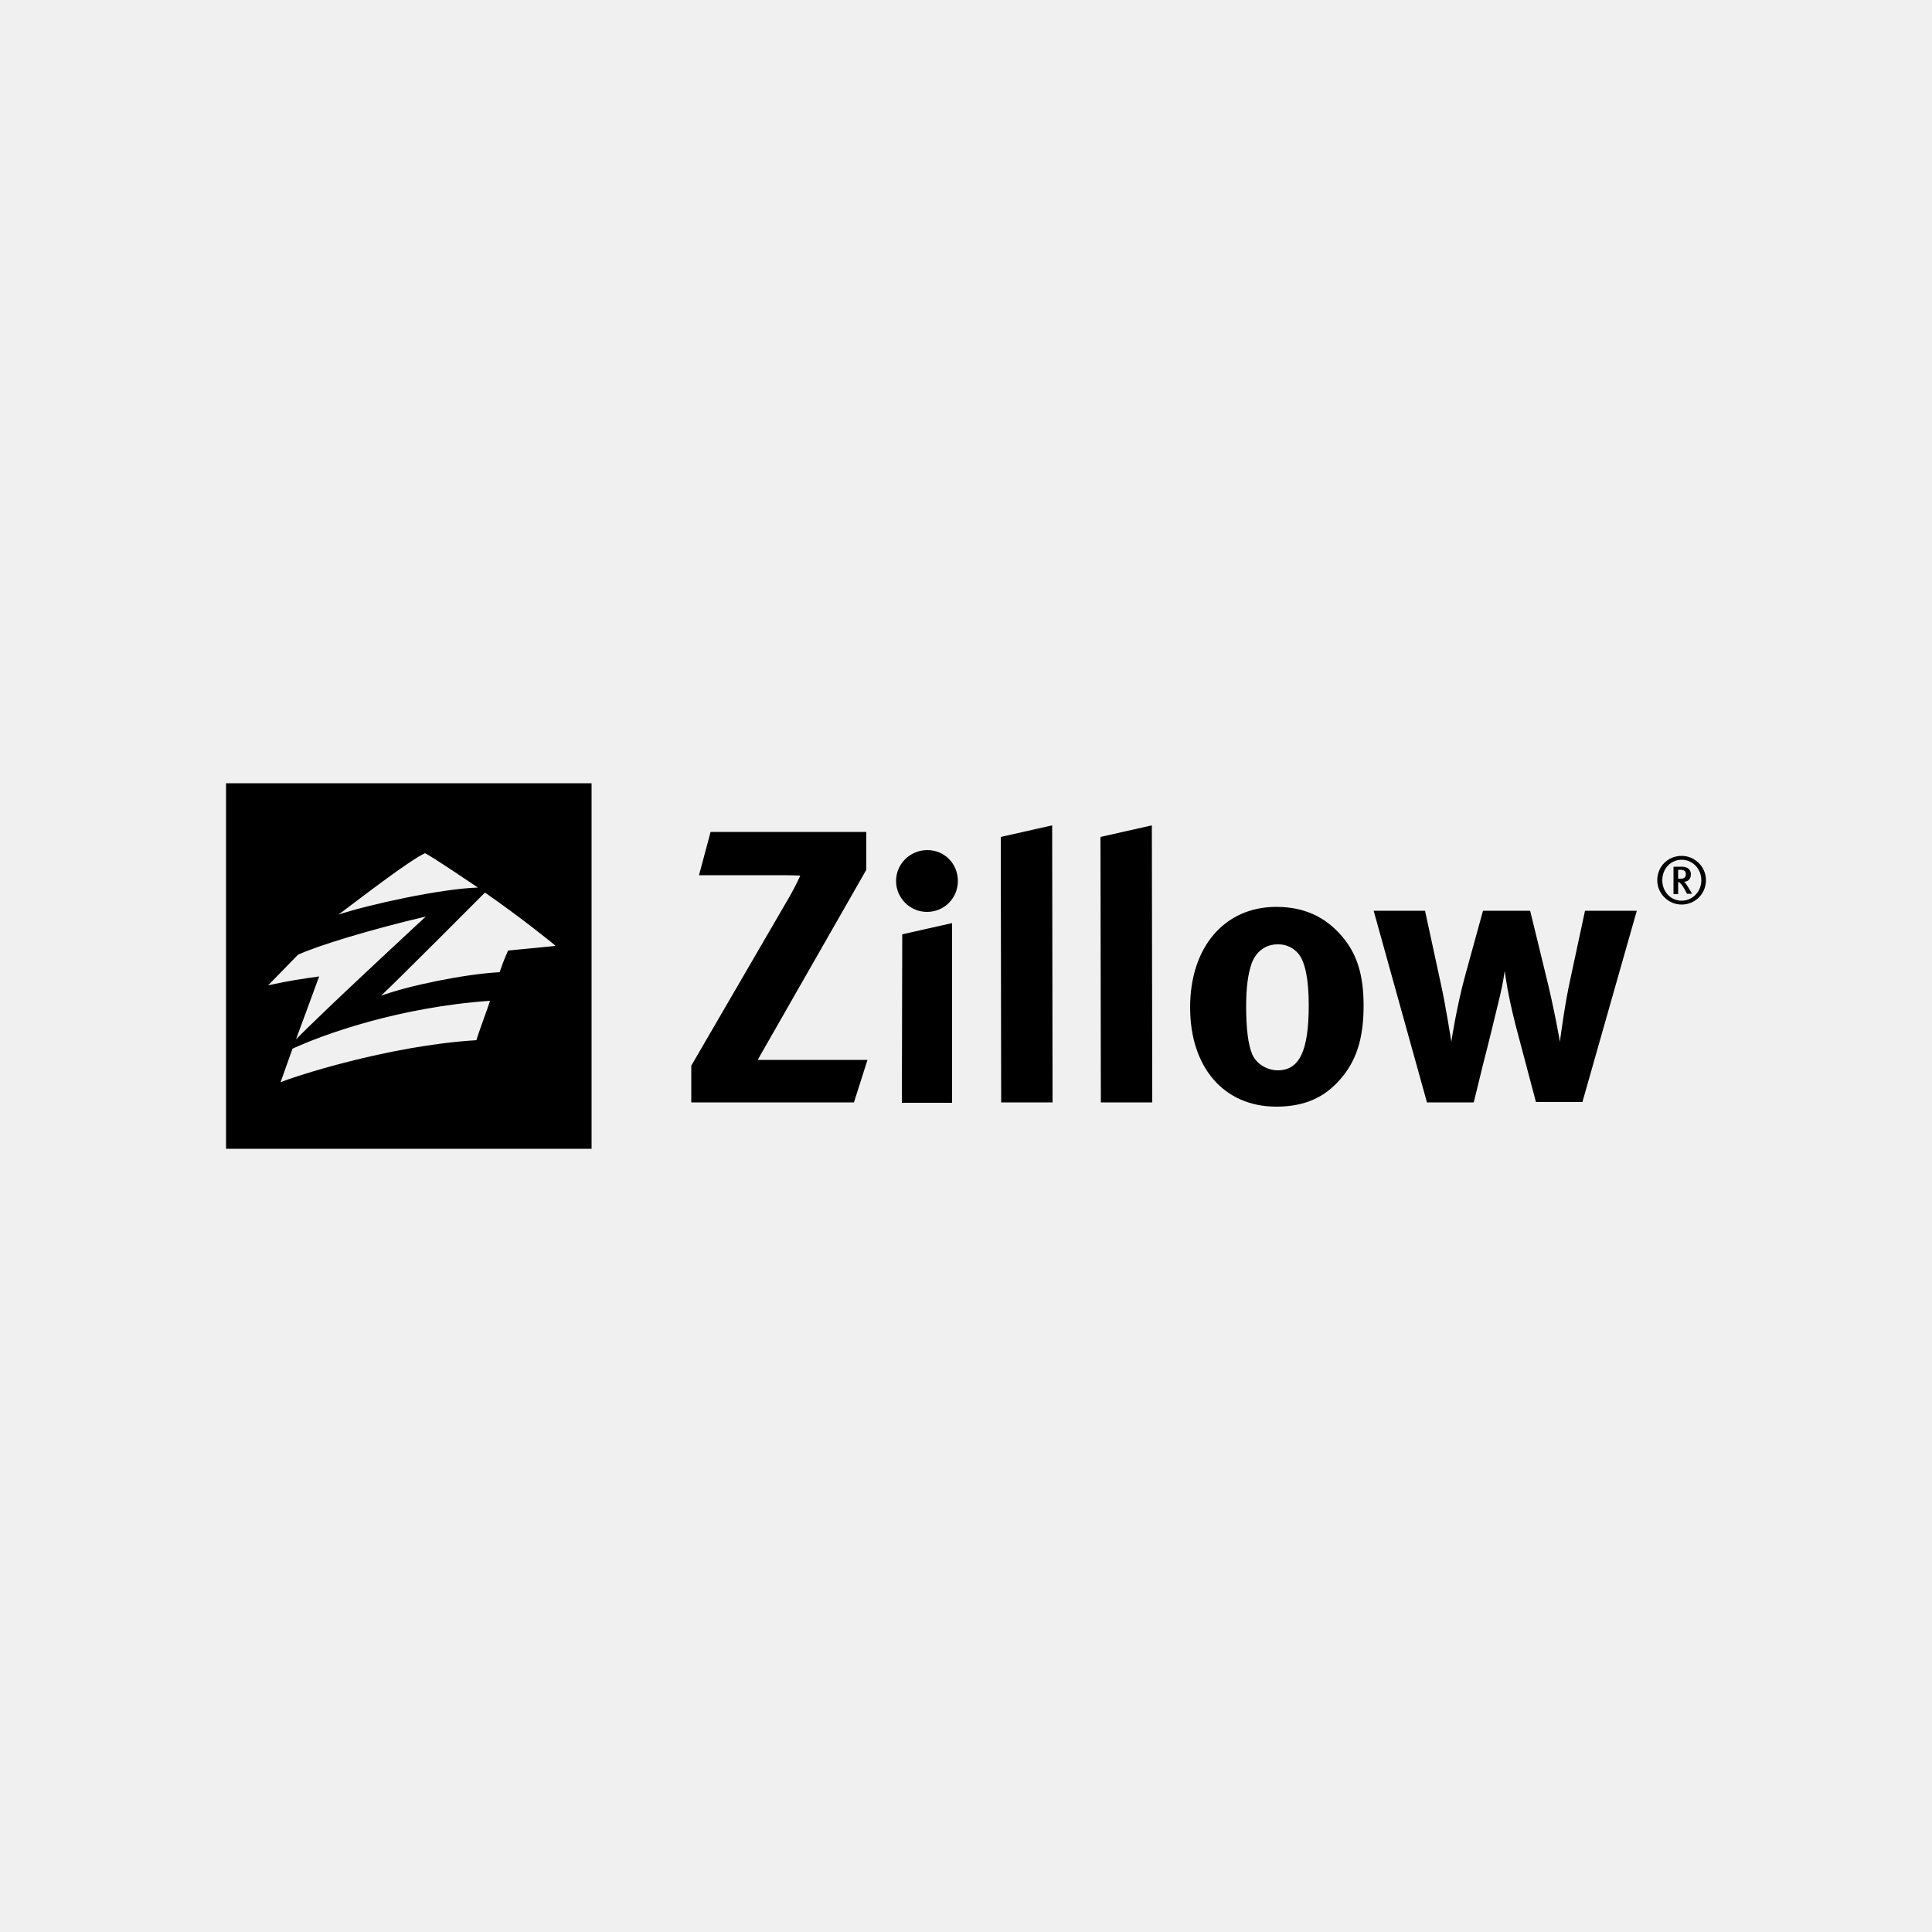
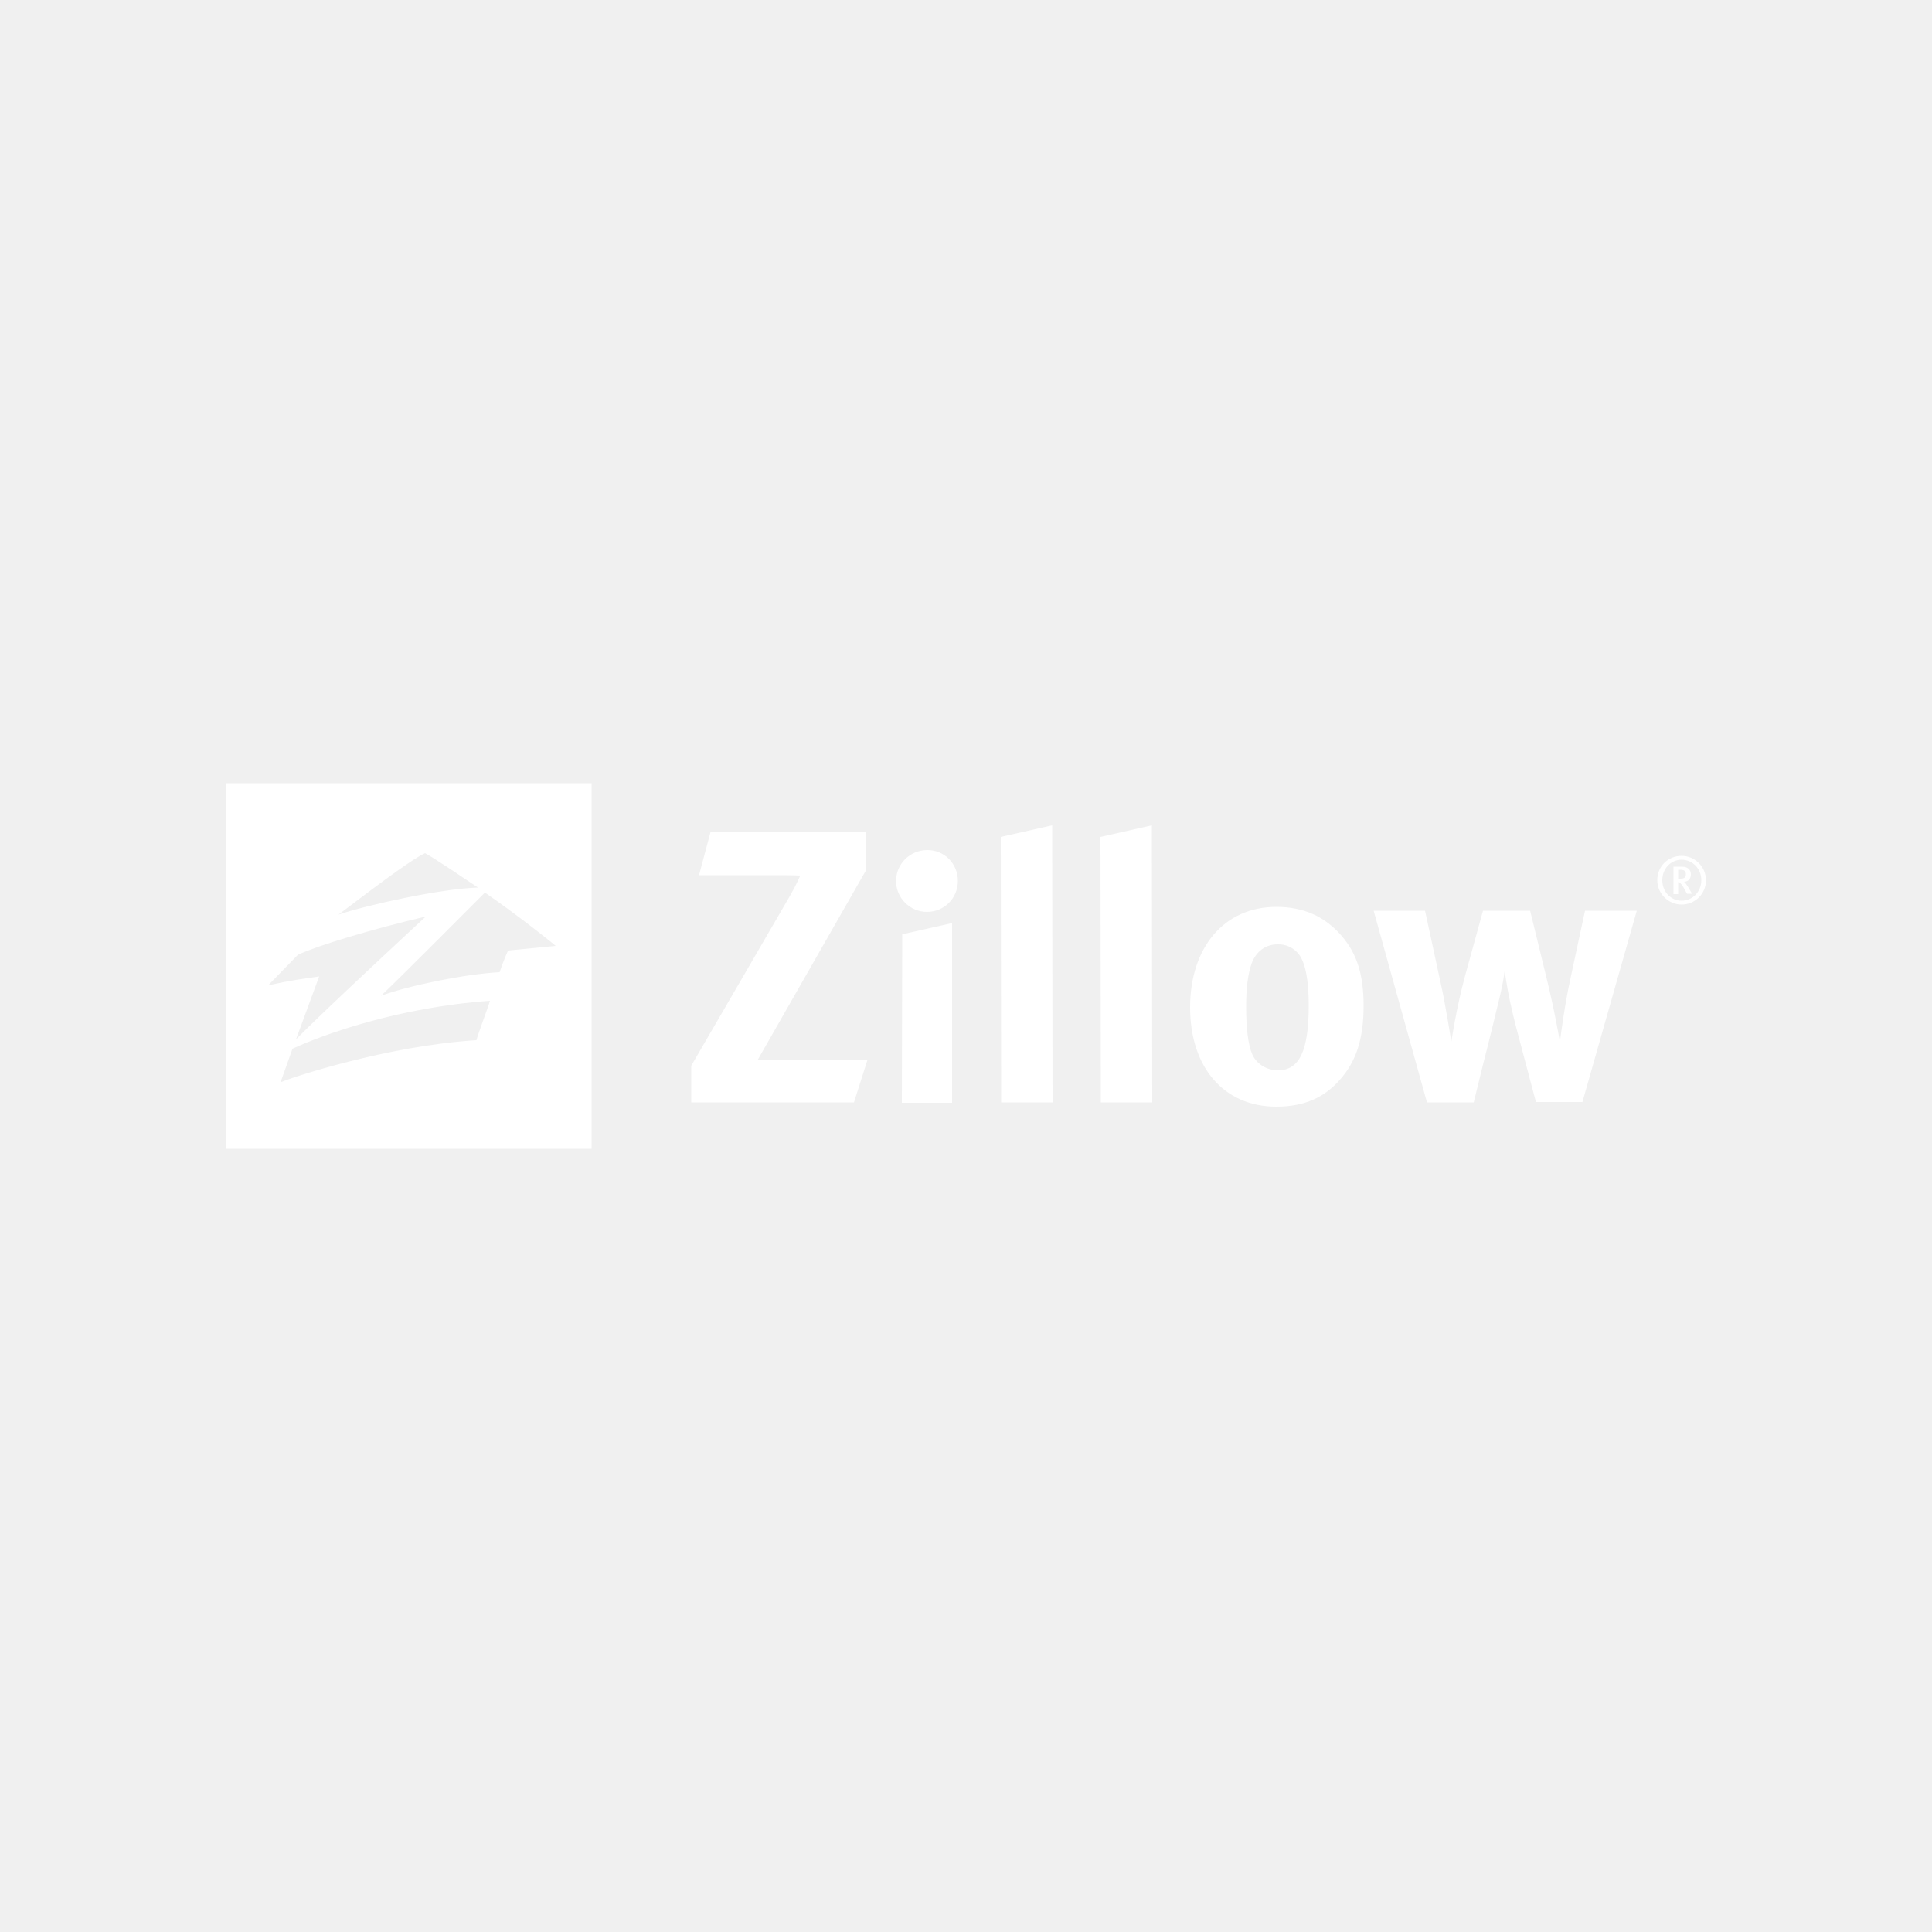
<svg xmlns="http://www.w3.org/2000/svg" version="1.1" x="0px" y="0px" viewBox="0 0 500 500" style="enable-background:new 0 0 500 500;" xml:space="preserve">
  <style type="text/css">
- 	.st0{fill-rule:evenodd;clip-rule:evenodd;}
- 	.st1{fill-rule:evenodd;clip-rule:evenodd;fill:#FFFFFF;}
- 	.st2{fill:none;stroke:#000000;stroke-width:3;}
- 	.st3{fill:#FFFFFF;}
- 	.st4{fill:none;}
- 	.st5{clip-path:url(#SVGID_2_);}
- 	.st6{fill-rule:evenodd;clip-rule:evenodd;fill:none;}
- 	.st7{enable-background:new    ;}
- 	.st8{stroke:#FFFFFF;stroke-width:0.45;stroke-miterlimit:3.864;}
- 	.st9{fill:#424242;}
- 	.st10{display:none;}
- 	.st11{fill:#E8E8E8;}
- 	.st12{fill:#B2B2B2;}
- 	.st13{fill:#262626;}
- 	.st14{fill:#C2C2C2;}
- 	.st15{fill:#383838;}
- 	.st16{fill:#FFFFFF;stroke:#000000;stroke-width:0.7;stroke-linecap:round;stroke-linejoin:round;}
- 	.st17{fill:#FFFFFF;stroke:#000000;stroke-width:1.5;stroke-linecap:round;stroke-linejoin:round;}
- 	.st18{fill:#FFFFFF;stroke:#000000;stroke-width:0.7;}
- 	.st19{fill:#BABABA;}
- 	.st20{fill:#939393;}
- 	.st21{fill:#E6E6E6;}
- 	.st22{fill:#545454;}
- 	.st23{filter:url(#Adobe_OpacityMaskFilter);}
- 	.st24{mask:url(#SVGID_3_);}
- 	.st25{fill:url(#SVGID_4_);}
- 	.st26{opacity:0.42;fill:url(#SVGID_5_);}
- 	.st27{fill:none;stroke:#FFFFFF;stroke-width:2;}
- 	.st28{fill:#FFFFFF;stroke:#000000;stroke-width:0.25;stroke-miterlimit:10;}
- 	.st29{fill:none;stroke:#000000;stroke-miterlimit:10;}
- 	.st30{fill:#F5F5F5;}
- 	.st31{fill:#FAFAFA;}
- 	.st32{fill:#ECECEC;}
- 	.st33{fill:#C1C1C1;}
- 	.st34{fill:#A5A5A5;}
- 	.st35{fill:#C3C3C3;}
- 	.st36{fill:#D0D0D0;}
- 	.st37{fill:#8C8C8C;}
- 	.st38{fill:#C0C0C0;}
- 	.st39{fill:#C5C5C5;}
- 	.st40{fill:#CBCBCB;}
- 	.st41{fill:#C9C9C9;}
- 	.st42{fill:#BFBFBF;}
- 	.st43{fill:#BDBDBD;}
- 	.st44{fill:#BCBCBC;}
- 	.st45{fill:#B9B9B9;}
- 	.st46{fill:#B8B8B8;}
- 	.st47{fill:#8B8B8B;}
- 	.st48{fill:#FCFCFC;}
- 	.st49{fill:#F7F7F7;}
- 	.st50{fill:#ADADAD;}
- 	.st51{fill:#CCCCCC;}
- 	.st52{fill:#E1E1E1;}
- 	.st53{fill:#D8D8D8;}
- 	.st54{fill:#CECECE;}
- 	.st55{fill:#EBEBEB;}
- 	.st56{fill:#CFCFCF;}
- 	.st57{fill:#A8A8A8;}
- 	.st58{fill:#A0A0A0;}
- 	.st59{fill:#AFAFAF;}
- 	.st60{fill:#B6B6B6;}
- 	.st61{fill:#ABABAB;}
- 	.st62{fill:#8A8A8A;}
- 	.st63{fill:#C6C6C6;}
- 	.st64{fill:#191919;}
- 	.st65{fill:#818181;}
- 	.st66{fill:#DEDEDE;}
- 	.st67{fill:#F1F1F1;}
- 	.st68{fill:#B7B7B7;}
- 	.st69{fill:#5A5A5A;}
- 	.st70{fill:#B5B5B5;}
- 	.st71{fill:#AAAAAA;}
- 	.st72{fill:#212121;}
- 	.st73{fill:#B1B1B1;}
- 	.st74{fill:#5B5B5B;}
- 	.st75{fill:#595959;}
- 	.st76{fill:#F8F8F8;}
- 	.st77{fill:#858585;}
- 	.st78{fill:#696969;}
- 	.st79{fill:#7C7C7C;}
- 	.st80{fill:#666666;}
- 	.st81{fill:#6F6F6F;}
- 	.st82{fill:#A2A2A2;}
- 	.st83{fill:#494949;}
- 	.st84{fill:#D4D4D4;}
- 	.st85{fill:#757575;}
- 	.st86{fill:#3E3E3E;}
- 	.st87{fill:#EDEDED;}
- 	.st88{fill:#111111;}
- 	.st89{fill:#F2F2F2;}
- 	.st90{fill:#FEFEFE;}
- 	.st91{fill:#898989;}
- 	.st92{fill:#040404;}
- 	.st93{fill:#8E8E8E;}
- 	.st94{fill:#080808;}
- 	.st95{fill:#8D8D8D;}
- 	.st96{fill:#929292;}
- 	.st97{fill:#8F8F8F;}
- 	.st98{fill:#242424;}
- 	.st99{fill:#2F2F2F;}
- 	.st100{fill:#181818;}
- 	.st101{fill:#3A3A3A;}
- 	.st102{fill:#A6A6A6;}
- 	.st103{fill:#141414;}
- 	.st104{fill:#B4B4B4;}
- 	.st105{fill:#787878;}
- 	.st106{fill:#585858;}
- 	.st107{fill:#1B1B1B;}
- 	.st108{fill:#4C4C4C;}
- 	.st109{fill:#CDCDCD;}
- 	.st110{fill:#7B7B7B;}
- 	.st111{fill:#888888;}
- 	.st112{fill:#161616;}
- 	.st113{fill:#636363;}
- 	.st114{fill:#515151;}
- 	.st115{fill:#151515;}
- 	.st116{fill:#1F1F1F;}
- 	.st117{fill:#0C0C0C;}
- 	.st118{fill:#838383;}
- 	.st119{fill:#444444;}
- 	.st120{fill:#101010;}
- 	.st121{fill:#010101;}
- 	.st122{fill:#282828;}
- 	.st123{fill:#5D5D5D;}
- 	.st124{fill:#828282;}
- 	.st125{fill:#7E7E7E;}
- 	.st126{fill:#727272;}
- 	.st127{fill:#555555;}
- 	.st128{fill:#2A2A2A;}
- 	.st129{fill:#434343;}
- 	.st130{fill:#5F5F5F;}
- 	.st131{fill:#878787;}
- 	.st132{fill:#4B4B4B;}
- 	.st133{fill:#767676;}
- 	.st134{fill:#BBBBBB;}
- 	.st135{fill:#050505;}
- 	.st136{fill:#0B0B0B;}
- 	.st137{fill:#252525;}
- 	.st138{fill:#808080;}
- 	.st139{fill:#969696;}
- 	.st140{fill:#737373;}
- 	.st141{fill:#3D3D3D;}
- 	.st142{fill:#5E5E5E;}
- 	.st143{fill:#484848;}
- 	.st144{fill:#232323;}
- 	.st145{fill:#747474;}
- 	.st146{fill:#505050;}
- 	.st147{fill:#454545;}
- 	.st148{fill:#171717;}
- 	.st149{fill:#7F7F7F;}
- 	.st150{fill:#3C3C3C;}
- 	.st151{fill:#B0B0B0;}
- 	.st152{fill:#A9A9A9;}
- 	.st153{fill:#222222;}
- 	.st154{fill:#575757;}
- 	.st155{fill:#4A4A4A;}
- 	.st156{fill:#7A7A7A;}
- 	.st157{fill:#404040;}
- 	.st158{fill:#646464;}
- 	.st159{fill:#1A1A1A;}
- 	.st160{fill:#303030;}
- 	.st161{fill:#343434;}
- 	.st162{fill:#979797;}
- 	.st163{fill:#DDDDDD;}
- 	.st164{fill:#CACACA;}
- 	.st165{fill:#D3D3D3;}
- 	.st166{fill:#ACACAC;}
- 	.st167{fill:#AEAEAE;}
- 	.st168{fill:#999999;}
- 	.st169{fill:#676767;}
- 	.st170{fill:#292929;}
- 	.st171{fill:#9E9E9E;}
- 	.st172{fill:#9A9A9A;}
- 	.st173{fill:#464646;}
- 	.st174{fill:#474747;}
- 	.st175{fill:#202020;}
- 	.st176{fill:#323232;}
- 	.st177{fill:#4E4E4E;}
- 	.st178{fill:#9D9D9D;}
- 	.st179{fill:#C7C7C7;}
- 	.st180{fill:#3B3B3B;}
- 	.st181{fill:#C8C8C8;}
- 	.st182{fill:#D2D2D2;}
- 	.st183{fill:#BEBEBE;}
- 	.st184{fill:#C4C4C4;}
- 	.st185{fill:#717171;}
- 	.st186{fill:#020202;}
- 	.st187{fill:#606060;}
- 	.st188{fill:#414141;}
- 	.st189{fill:#6B6B6B;}
- 	.st190{fill:#5C5C5C;}
- 	.st191{fill:#2E2E2E;}
- 	.st192{fill:#909090;}
- 	.st193{fill:#2C2C2C;}
- 	.st194{fill:#686868;}
- 	.st195{fill:#070707;}
- 	.st196{fill:#4D4D4D;}
- 	.st197{fill:#9C9C9C;}
- 	.st198{fill:#949494;}
- 	.st199{fill:#6C6C6C;}
- 	.st200{fill:#363636;}
- 	.st201{display:inline;}
- 	.st202{fill-rule:evenodd;clip-rule:evenodd;fill:#1683C6;}
+ 	.st0{fill:#FFFFFF;}
</style>
  <g id="Layer_1">
    <g>
      <path class="st0" d="M58.5,202.7h94.6v94.6H58.5V202.7z M110,220.8c-4.1,1.9-16,11.1-22.4,15.9c7.8-2.6,26.5-6.7,36.1-7    C120.7,227.7,112.3,222,110,220.8z M72.6,280.1c2.6-1.2,27.7-9.5,50.7-10.9c0.5-1.9,3-8.4,3.5-10.2c-23.9,1.7-43.3,8.8-51.1,12.4    L72.6,280.1z M125.5,231c0,0-23.2,23.3-26.9,26.7c7.1-2.6,21.5-5.6,30.7-6.1c1.1-3.3,2.2-5.6,2.2-5.6l12.3-1.2    C143.8,244.7,134.5,237.2,125.5,231z M76.6,269c7.3-7.5,33.6-31.8,33.6-31.8c-13.7,3.2-28,7.5-33.1,9.9l-7.7,7.9    c6.4-1.4,8.5-1.6,13.2-2.3L76.6,269z M221,285.3l3.5-11h-22.7c-2.7,0-5.7,0-5.7,0s1.1-2,2.5-4.4l25.6-44.8v-9.8h-40.3l-3,11.2    h20.7c4.1,0,5.5,0.1,5.5,0.1s-1,2.4-2.8,5.5l-25.4,43.7v9.5H221L221,285.3z M239.9,236c4.5,0,8-3.6,8-8c0-4.5-3.5-8-7.9-8    c-4.5,0-8.1,3.6-8.1,8C231.9,232.4,235.5,236,239.9,236L239.9,236z M233.4,285.4h13l0-46.5l-12.9,2.9L233.4,285.4L233.4,285.4z     M259.1,285.3l-0.1-68.7l13.3-3l0.1,71.7H259.1L259.1,285.3z M284.9,285.3l-0.1-68.7l13.3-3l0.1,71.7H284.9L284.9,285.3z     M409.5,285.3l14.1-49.6h-13.4l-3.8,17.7c-1.4,6.3-2.4,14-2.7,16.2c0,0-1.4-8.3-3.7-17.5l-4-16.4h-12.2l-4.6,16.7    c-2.3,8.4-3.6,17.2-3.6,17.2s-1.5-9.7-2.8-15.4l-4-18.5h-13.3l13.8,49.6h12.1l2.5-10.2c1.2-4.6,3.3-13.2,4.3-17.4    c0.8-3.6,0.9-4.3,1.2-6.4c0.3,1.9,0.4,2.6,0.8,4.9c0.6,3.3,1.7,8,2.8,12l4.5,17H409.5L409.5,285.3z M336.1,246.9    c1.7,2.2,2.6,6.6,2.6,13.3c0,11.7-2.4,16.8-8,16.8c-2.5,0-5.4-1.4-6.6-4.1c-1.1-2.5-1.6-6.8-1.6-12.5c0-4.9,0.5-8.4,1.4-11    c1.1-3.1,3.6-5,6.7-5C332.8,244.3,334.8,245.3,336.1,246.9L336.1,246.9z M346.7,279.5c4.3-4.8,6.2-10.7,6.2-19.2    c0-8-1.7-13.5-5.7-18.1c-4.3-5-9.8-7.5-16.9-7.5c-13.4,0-22.3,10.4-22.3,26c0,15.6,8.8,25.7,22.3,25.7    C337.9,286.4,342.9,283.8,346.7,279.5L346.7,279.5z" />
-       <path d="M434.3,225.2v2.2h0.6c0.6,0,0.9-0.1,1.1-0.3c0.2-0.2,0.3-0.5,0.3-0.9c0-0.7-0.4-1.1-1.4-1.1H434.3L434.3,225.2z     M436.6,231.3l-0.6-1.1c-0.5-0.9-0.8-1.3-1.2-1.7c-0.1-0.1-0.2-0.2-0.5-0.2v3.1h-1.2v-7.1h2.2c1.6,0,2.3,0.9,2.3,2    c0,1.1-0.7,1.9-1.8,1.9c0.3,0.1,0.7,0.8,1.1,1.4l1,1.7H436.6L436.6,231.3z M435.2,222.5c-2.8,0-5,2.3-5,5.3c0,3,2.2,5.3,5,5.3    c2.8,0,5.1-2.3,5.1-5.3C440.3,224.8,438,222.5,435.2,222.5L435.2,222.5z M435.2,234.1c-3.4,0-6.3-2.8-6.3-6.3    c0-3.6,2.8-6.3,6.3-6.3c3.4,0,6.3,2.8,6.3,6.3C441.5,231.4,438.6,234.1,435.2,234.1L435.2,234.1z" />
+       <path class="st0" d="M434.3,225.2v2.2h0.6c0.6,0,0.9-0.1,1.1-0.3c0.2-0.2,0.3-0.5,0.3-0.9c0-0.7-0.4-1.1-1.4-1.1H434.3L434.3,225.2z     M436.6,231.3l-0.6-1.1c-0.5-0.9-0.8-1.3-1.2-1.7c-0.1-0.1-0.2-0.2-0.5-0.2v3.1h-1.2v-7.1h2.2c1.6,0,2.3,0.9,2.3,2    c0,1.1-0.7,1.9-1.8,1.9c0.3,0.1,0.7,0.8,1.1,1.4l1,1.7H436.6L436.6,231.3z M435.2,222.5c-2.8,0-5,2.3-5,5.3c0,3,2.2,5.3,5,5.3    c2.8,0,5.1-2.3,5.1-5.3C440.3,224.8,438,222.5,435.2,222.5L435.2,222.5z M435.2,234.1c-3.4,0-6.3-2.8-6.3-6.3    c0-3.6,2.8-6.3,6.3-6.3c3.4,0,6.3,2.8,6.3,6.3C441.5,231.4,438.6,234.1,435.2,234.1L435.2,234.1z" />
    </g>
  </g>
  <g id="Layer_2">
</g>
</svg>
